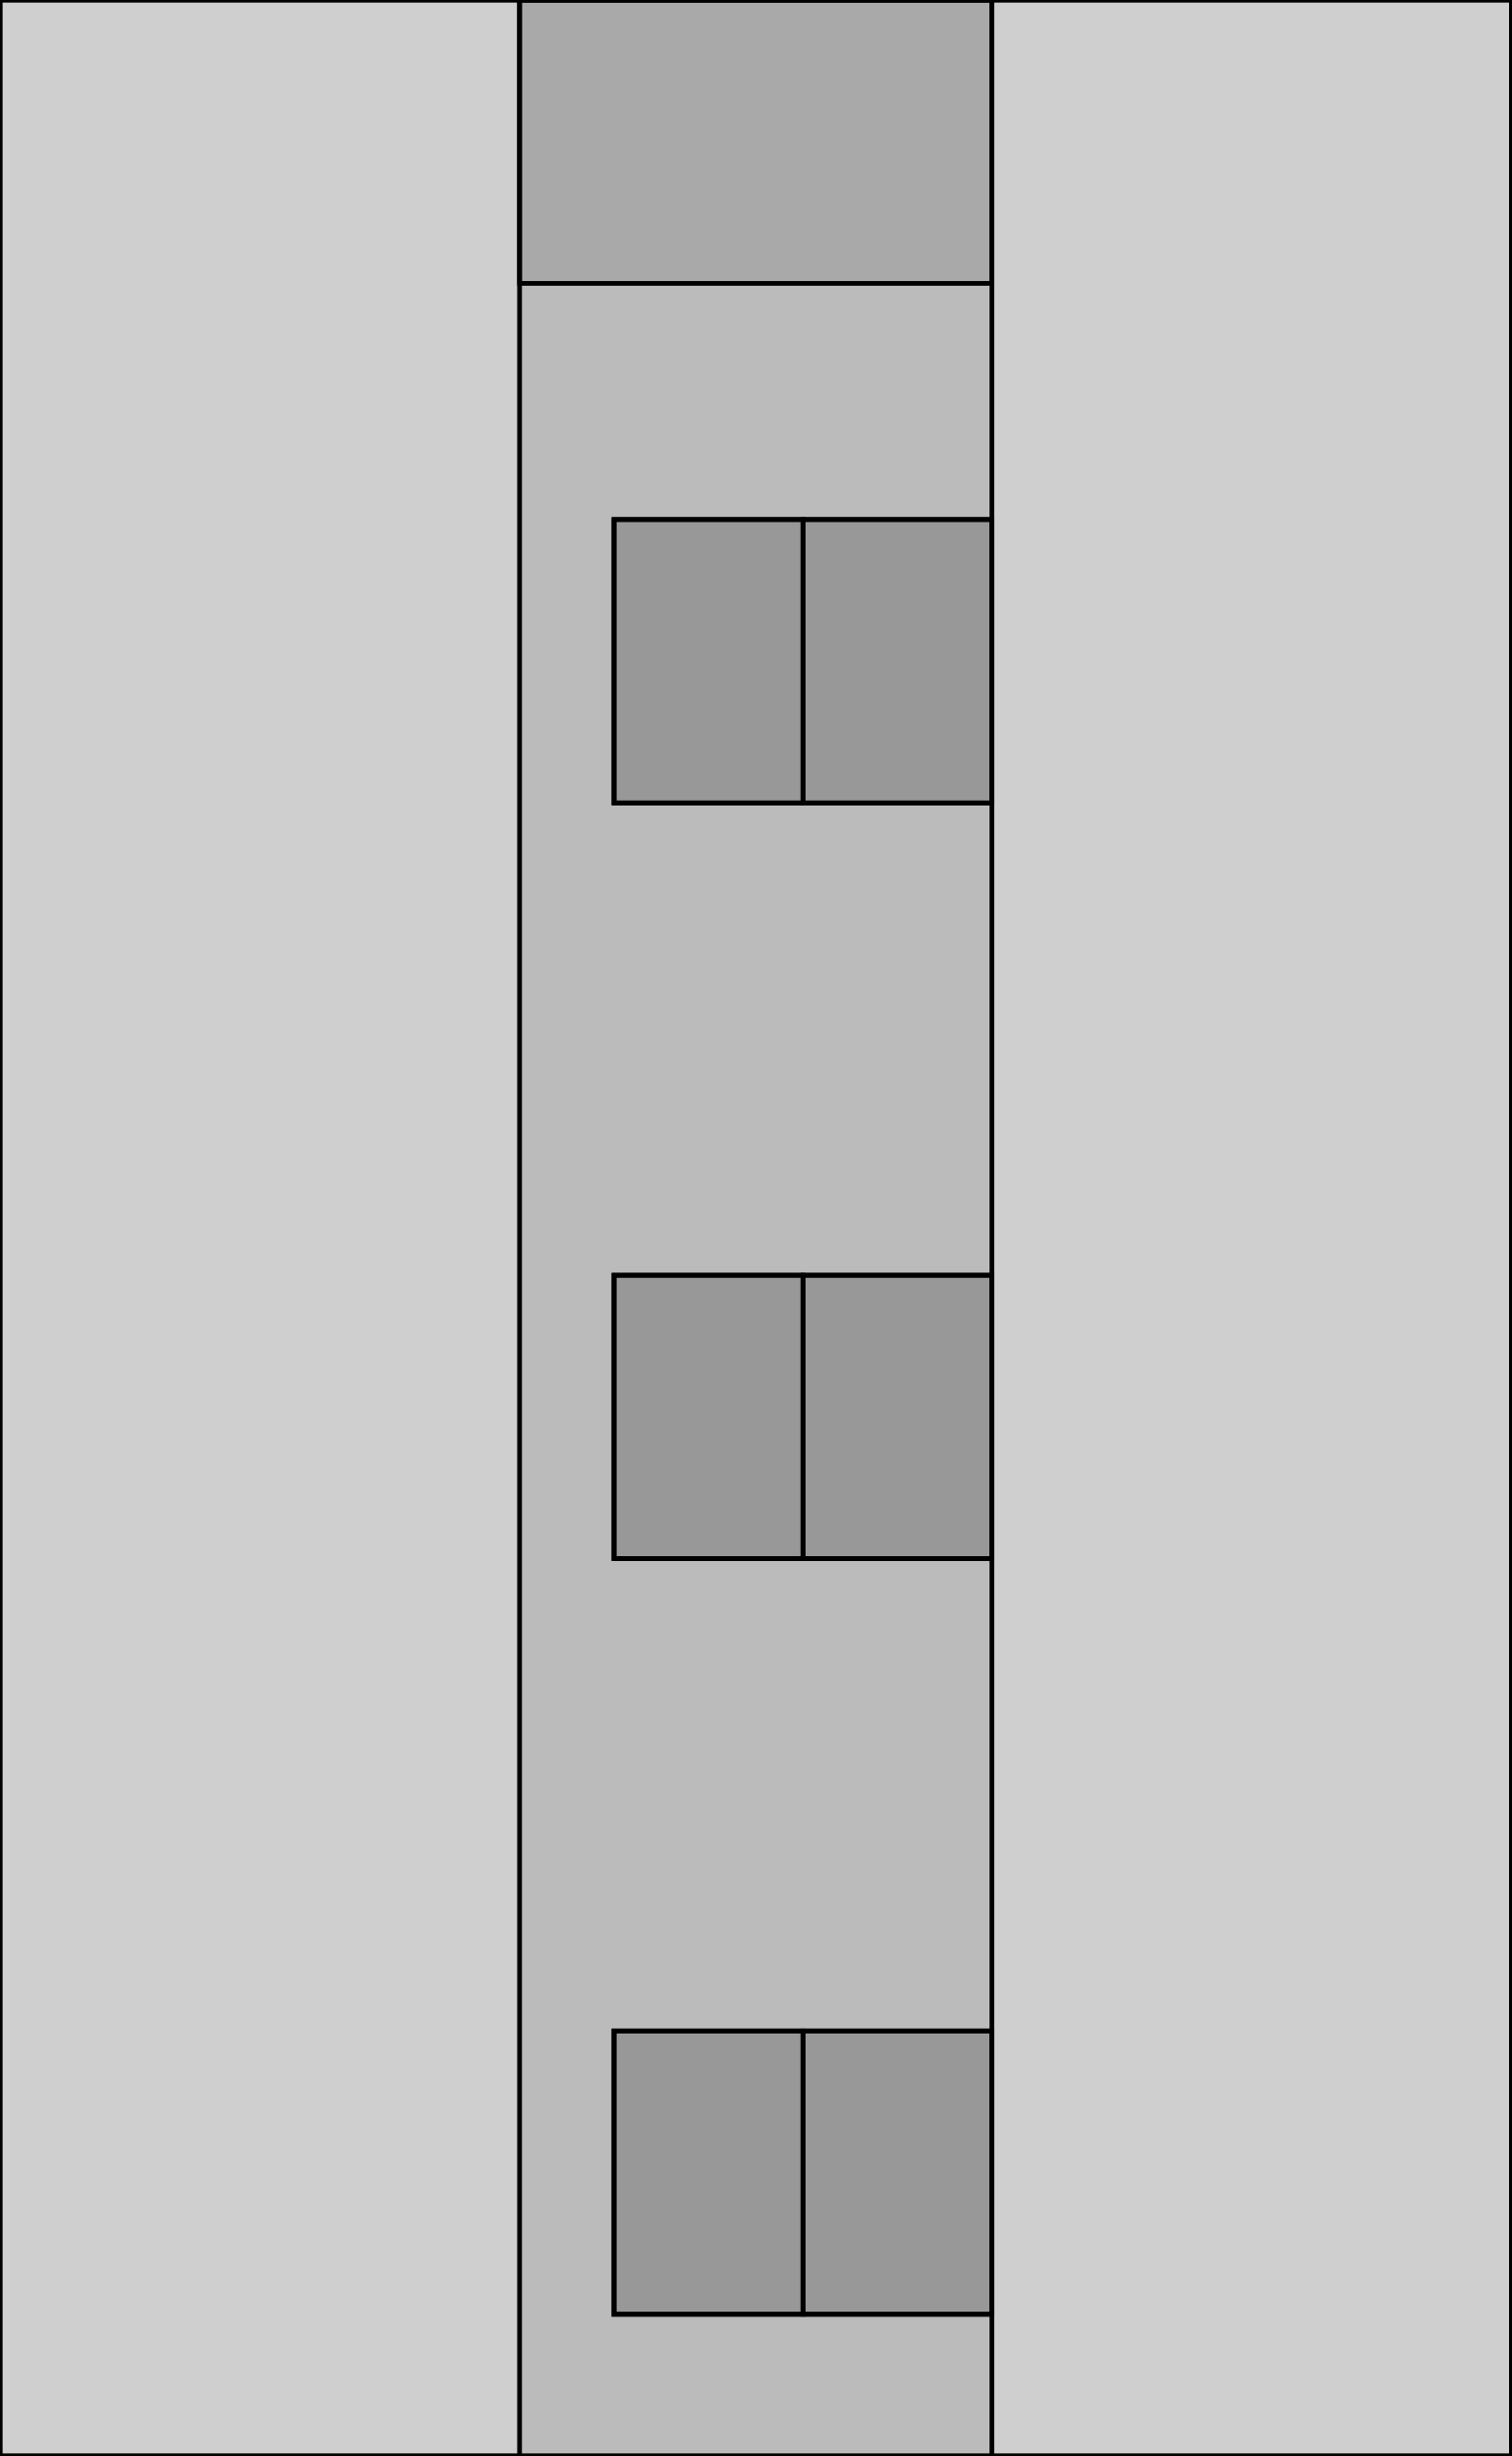
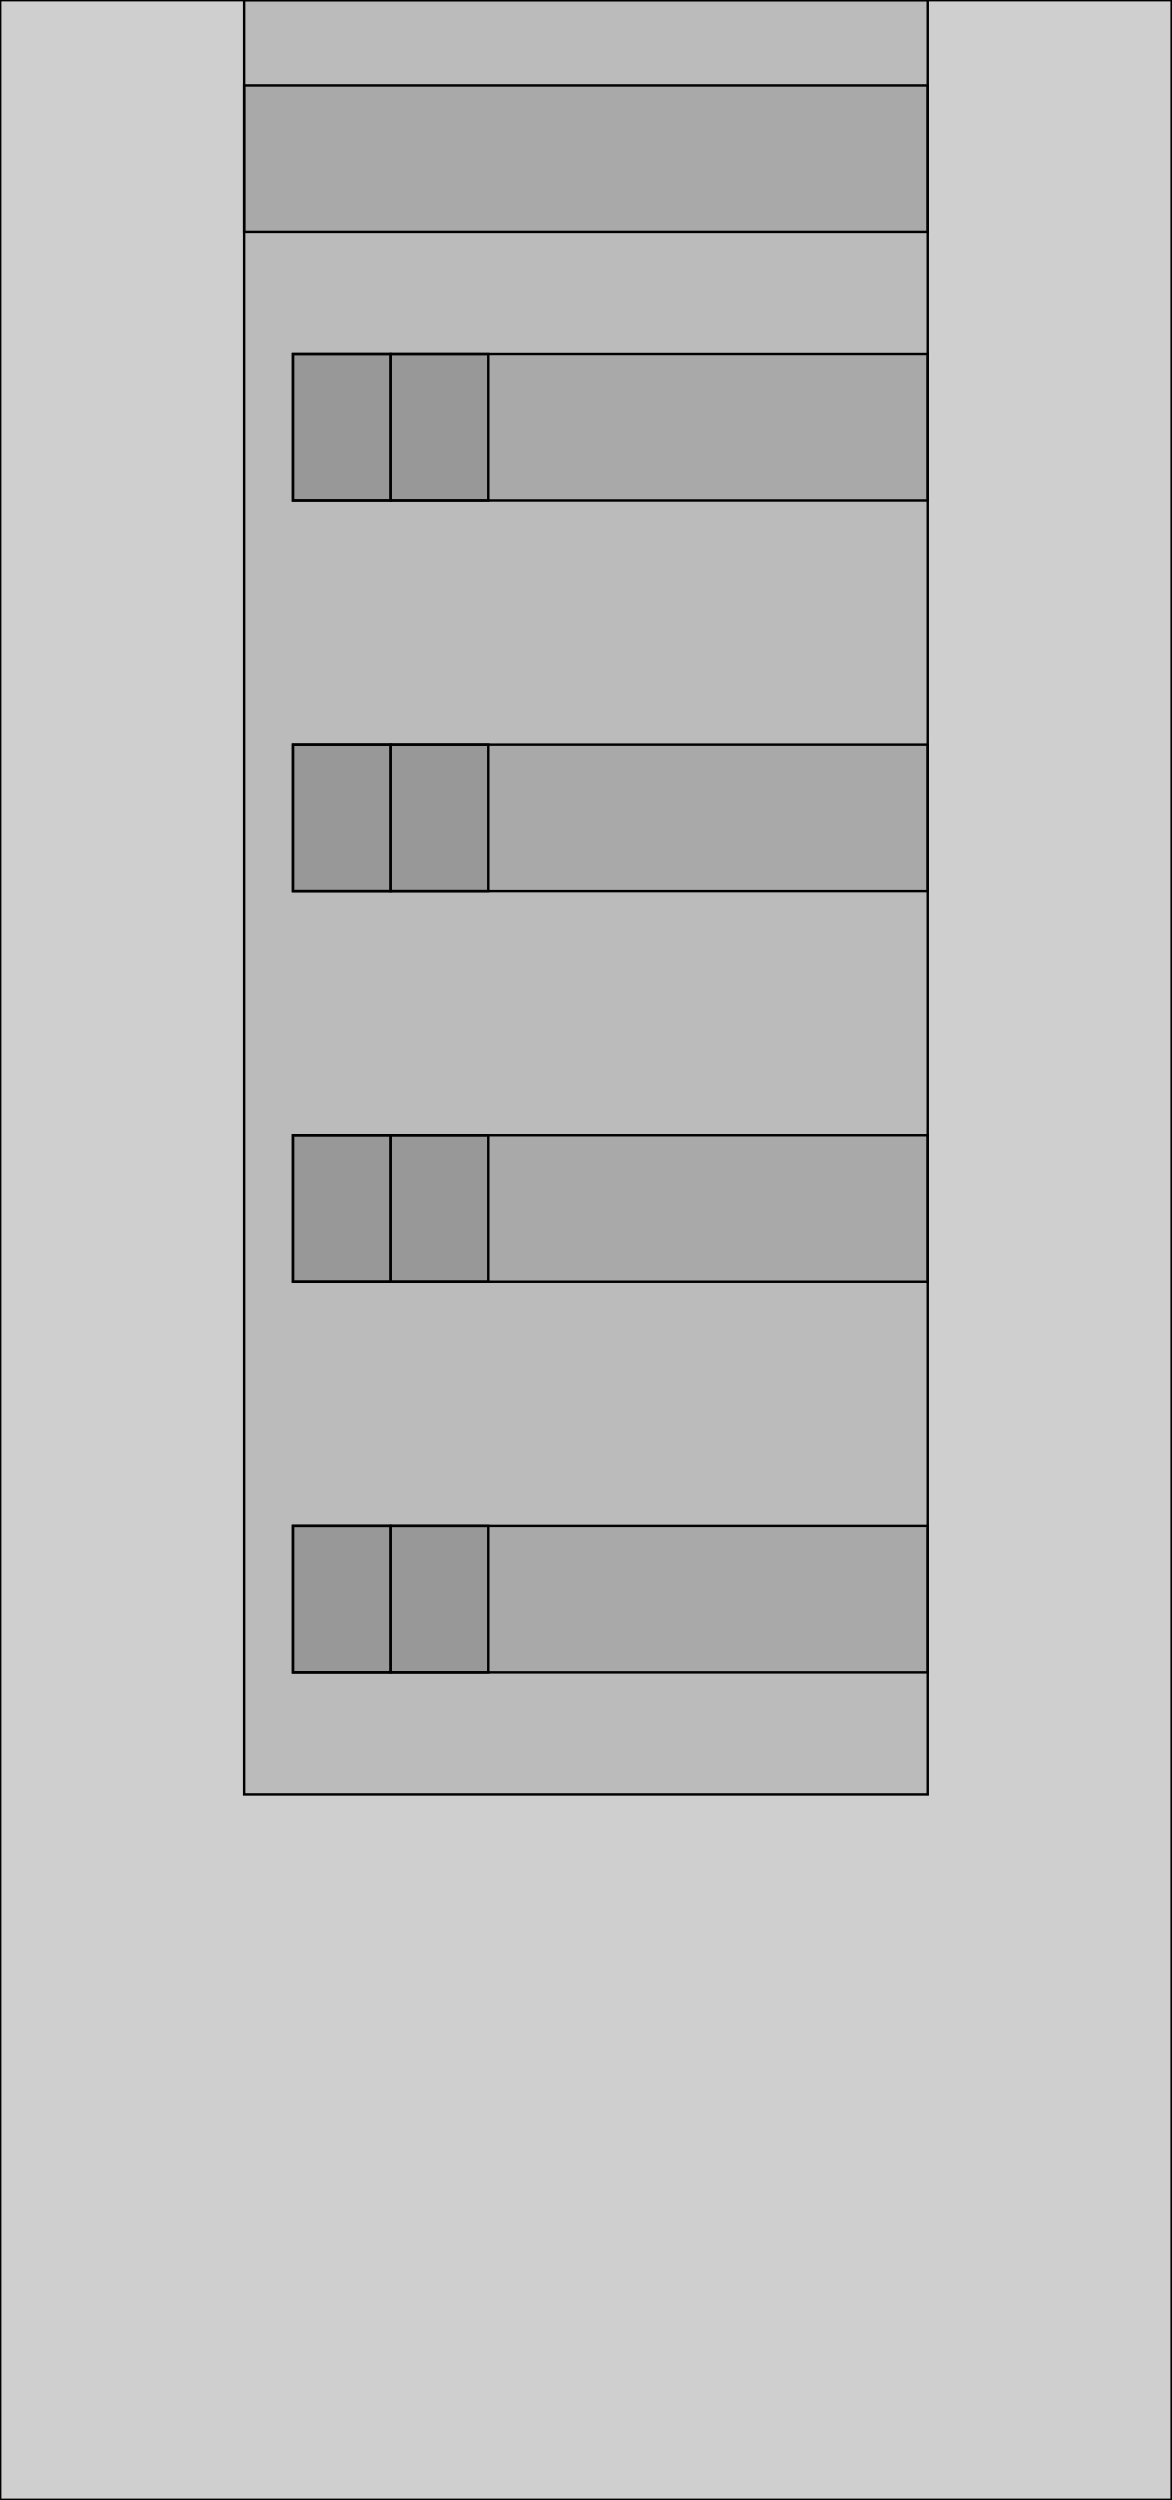
- <svg xmlns="http://www.w3.org/2000/svg" width="320" height="520" version="1.1">
-   <rect x="0" y="0" width="320" height="520" fill-opacity="0.1" stroke-width="1" stroke="black" />
+ <svg xmlns="http://www.w3.org/2000/svg" width="480" height="1024" version="1.1">
+   <rect type="View" fill-opacity="0.1" stroke-width="1" stroke="black" x="0" y="0" width="480" height="1024" />
  <g transform="translate(0, 0)">
-     <rect x="0" y="0" width="320" height="520" fill-opacity="0.1" stroke-width="1" stroke="black" />
+     <rect type="View" fill-opacity="0.1" stroke-width="1" stroke="black" x="0" y="0" width="480" height="1024" />
    <g transform="translate(0, 0)">
-       <rect x="110" y="0" width="100" height="700" fill-opacity="0.1" stroke-width="1" stroke="black" />
-       <g transform="translate(110, 0)">
-         <rect x="0" y="0" width="100" height="60" fill-opacity="0.1" stroke-width="1" stroke="black" />
-         <g transform="translate(0, 0)">
-           <rect x="20" y="0" width="60" height="0" fill-opacity="0.1" stroke-width="1" stroke="black" />
+       <rect type="View" fill-opacity="0.1" stroke-width="1" stroke="black" x="100" y="0" width="280" height="735" />
+       <g transform="translate(100, 0)">
+         <rect type="Text" fill-opacity="0.1" stroke-width="1" stroke="black" x="0" y="35" width="280" height="60" />
+         <rect type="View" fill-opacity="0.1" stroke-width="1" stroke="black" x="20" y="145" width="260" height="60" />
+         <g transform="translate(20, 145)">
+           <rect type="Image" fill-opacity="0.1" stroke-width="1" stroke="black" x="0" y="0" width="40" height="60" />
+           <rect type="Text" fill-opacity="0.1" stroke-width="1" stroke="black" x="40" y="0" width="40" height="60" />
        </g>
-         <rect x="20" y="110" width="80" height="60" fill-opacity="0.1" stroke-width="1" stroke="black" />
-         <g transform="translate(20, 110)">
-           <rect x="0" y="0" width="40" height="60" fill-opacity="0.1" stroke-width="1" stroke="black" />
-           <rect x="40" y="0" width="40" height="60" fill-opacity="0.1" stroke-width="1" stroke="black" />
-           <g transform="translate(40, 0)">
-             <rect x="20" y="0" width="0" height="0" fill-opacity="0.1" stroke-width="1" stroke="black" />
-           </g>
+         <rect type="View" fill-opacity="0.1" stroke-width="1" stroke="black" x="20" y="305" width="260" height="60" />
+         <g transform="translate(20, 305)">
+           <rect type="Image" fill-opacity="0.1" stroke-width="1" stroke="black" x="0" y="0" width="40" height="60" />
+           <rect type="Text" fill-opacity="0.1" stroke-width="1" stroke="black" x="40" y="0" width="40" height="60" />
        </g>
-         <rect x="20" y="270" width="80" height="60" fill-opacity="0.1" stroke-width="1" stroke="black" />
-         <g transform="translate(20, 270)">
-           <rect x="0" y="0" width="40" height="60" fill-opacity="0.1" stroke-width="1" stroke="black" />
-           <rect x="40" y="0" width="40" height="60" fill-opacity="0.1" stroke-width="1" stroke="black" />
-           <g transform="translate(40, 0)">
-             <rect x="20" y="0" width="0" height="0" fill-opacity="0.1" stroke-width="1" stroke="black" />
-           </g>
+         <rect type="View" fill-opacity="0.1" stroke-width="1" stroke="black" x="20" y="465" width="260" height="60" />
+         <g transform="translate(20, 465)">
+           <rect type="Image" fill-opacity="0.1" stroke-width="1" stroke="black" x="0" y="0" width="40" height="60" />
+           <rect type="Text" fill-opacity="0.1" stroke-width="1" stroke="black" x="40" y="0" width="40" height="60" />
        </g>
-         <rect x="20" y="430" width="80" height="60" fill-opacity="0.1" stroke-width="1" stroke="black" />
-         <g transform="translate(20, 430)">
-           <rect x="0" y="0" width="40" height="60" fill-opacity="0.1" stroke-width="1" stroke="black" />
-           <rect x="40" y="0" width="40" height="60" fill-opacity="0.1" stroke-width="1" stroke="black" />
-           <g transform="translate(40, 0)">
-             <rect x="20" y="0" width="0" height="0" fill-opacity="0.1" stroke-width="1" stroke="black" />
-           </g>
-         </g>
-         <rect x="20" y="590" width="80" height="60" fill-opacity="0.1" stroke-width="1" stroke="black" />
-         <g transform="translate(20, 590)">
-           <rect x="0" y="0" width="40" height="60" fill-opacity="0.1" stroke-width="1" stroke="black" />
-           <rect x="40" y="0" width="40" height="60" fill-opacity="0.1" stroke-width="1" stroke="black" />
-           <g transform="translate(40, 0)">
-             <rect x="20" y="0" width="0" height="0" fill-opacity="0.1" stroke-width="1" stroke="black" />
-           </g>
+         <rect type="View" fill-opacity="0.1" stroke-width="1" stroke="black" x="20" y="625" width="260" height="60" />
+         <g transform="translate(20, 625)">
+           <rect type="Image" fill-opacity="0.1" stroke-width="1" stroke="black" x="0" y="0" width="40" height="60" />
+           <rect type="Text" fill-opacity="0.1" stroke-width="1" stroke="black" x="40" y="0" width="40" height="60" />
        </g>
      </g>
    </g>
  </g>
</svg>
